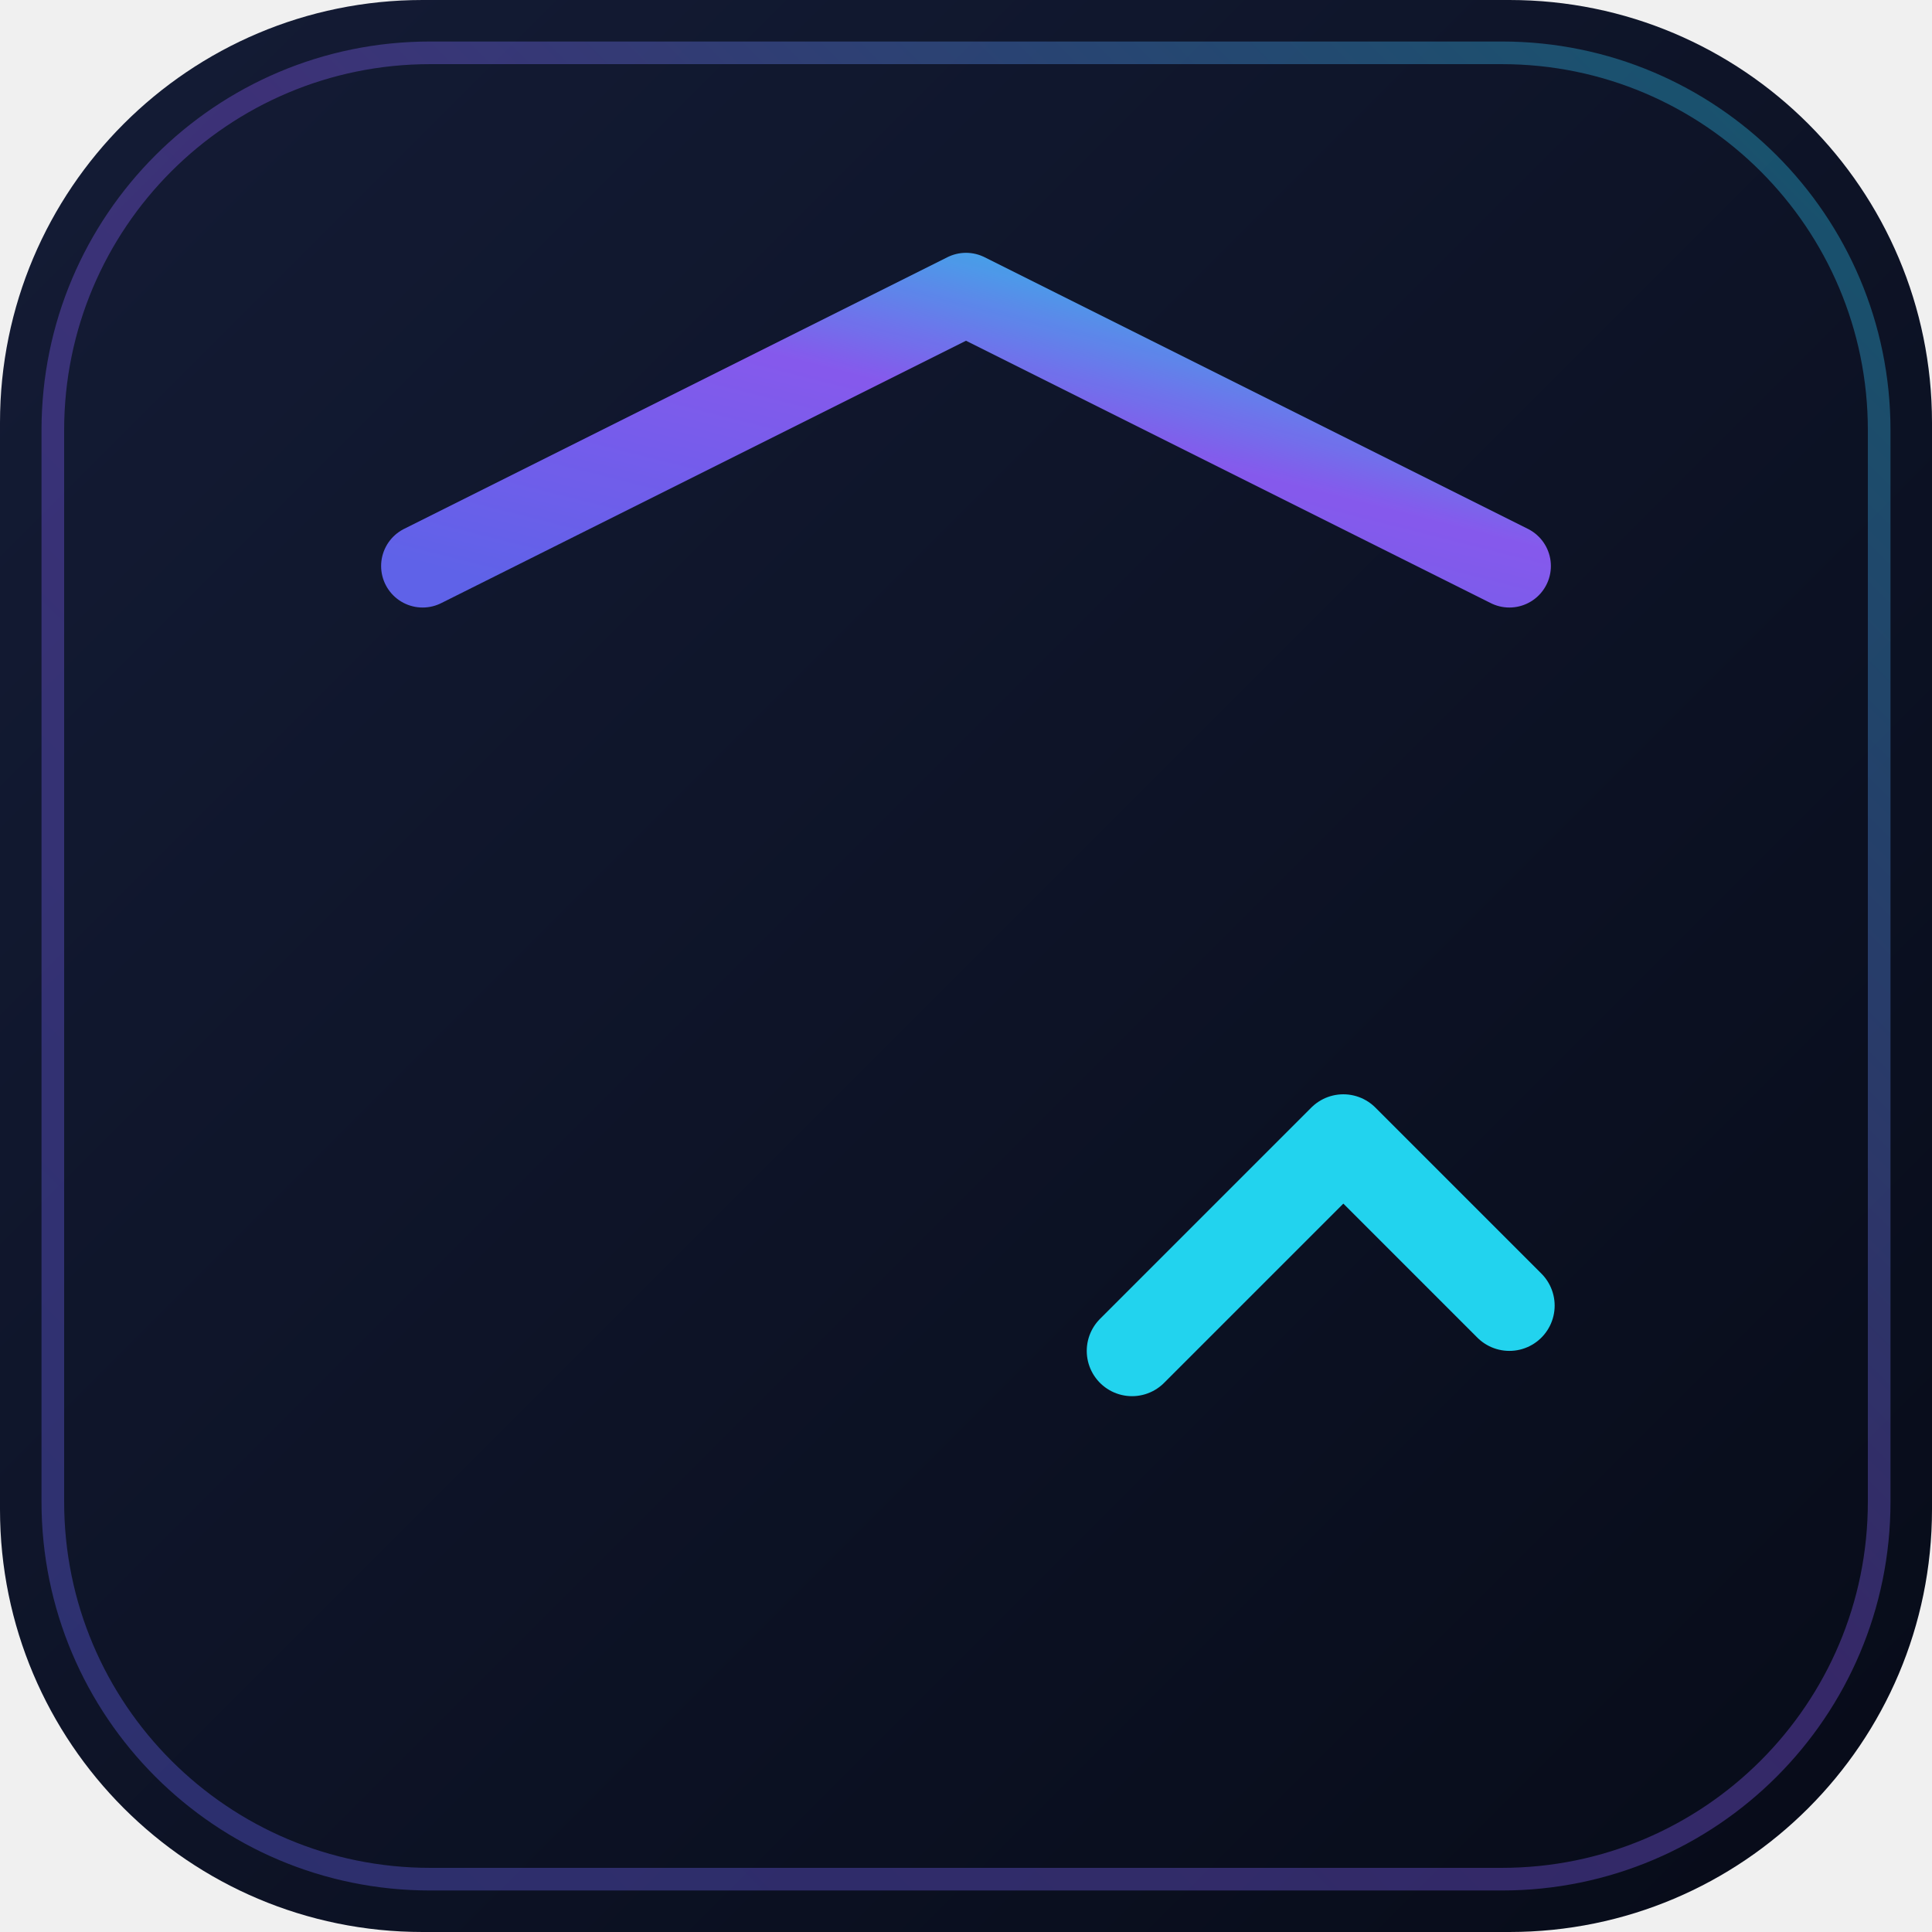
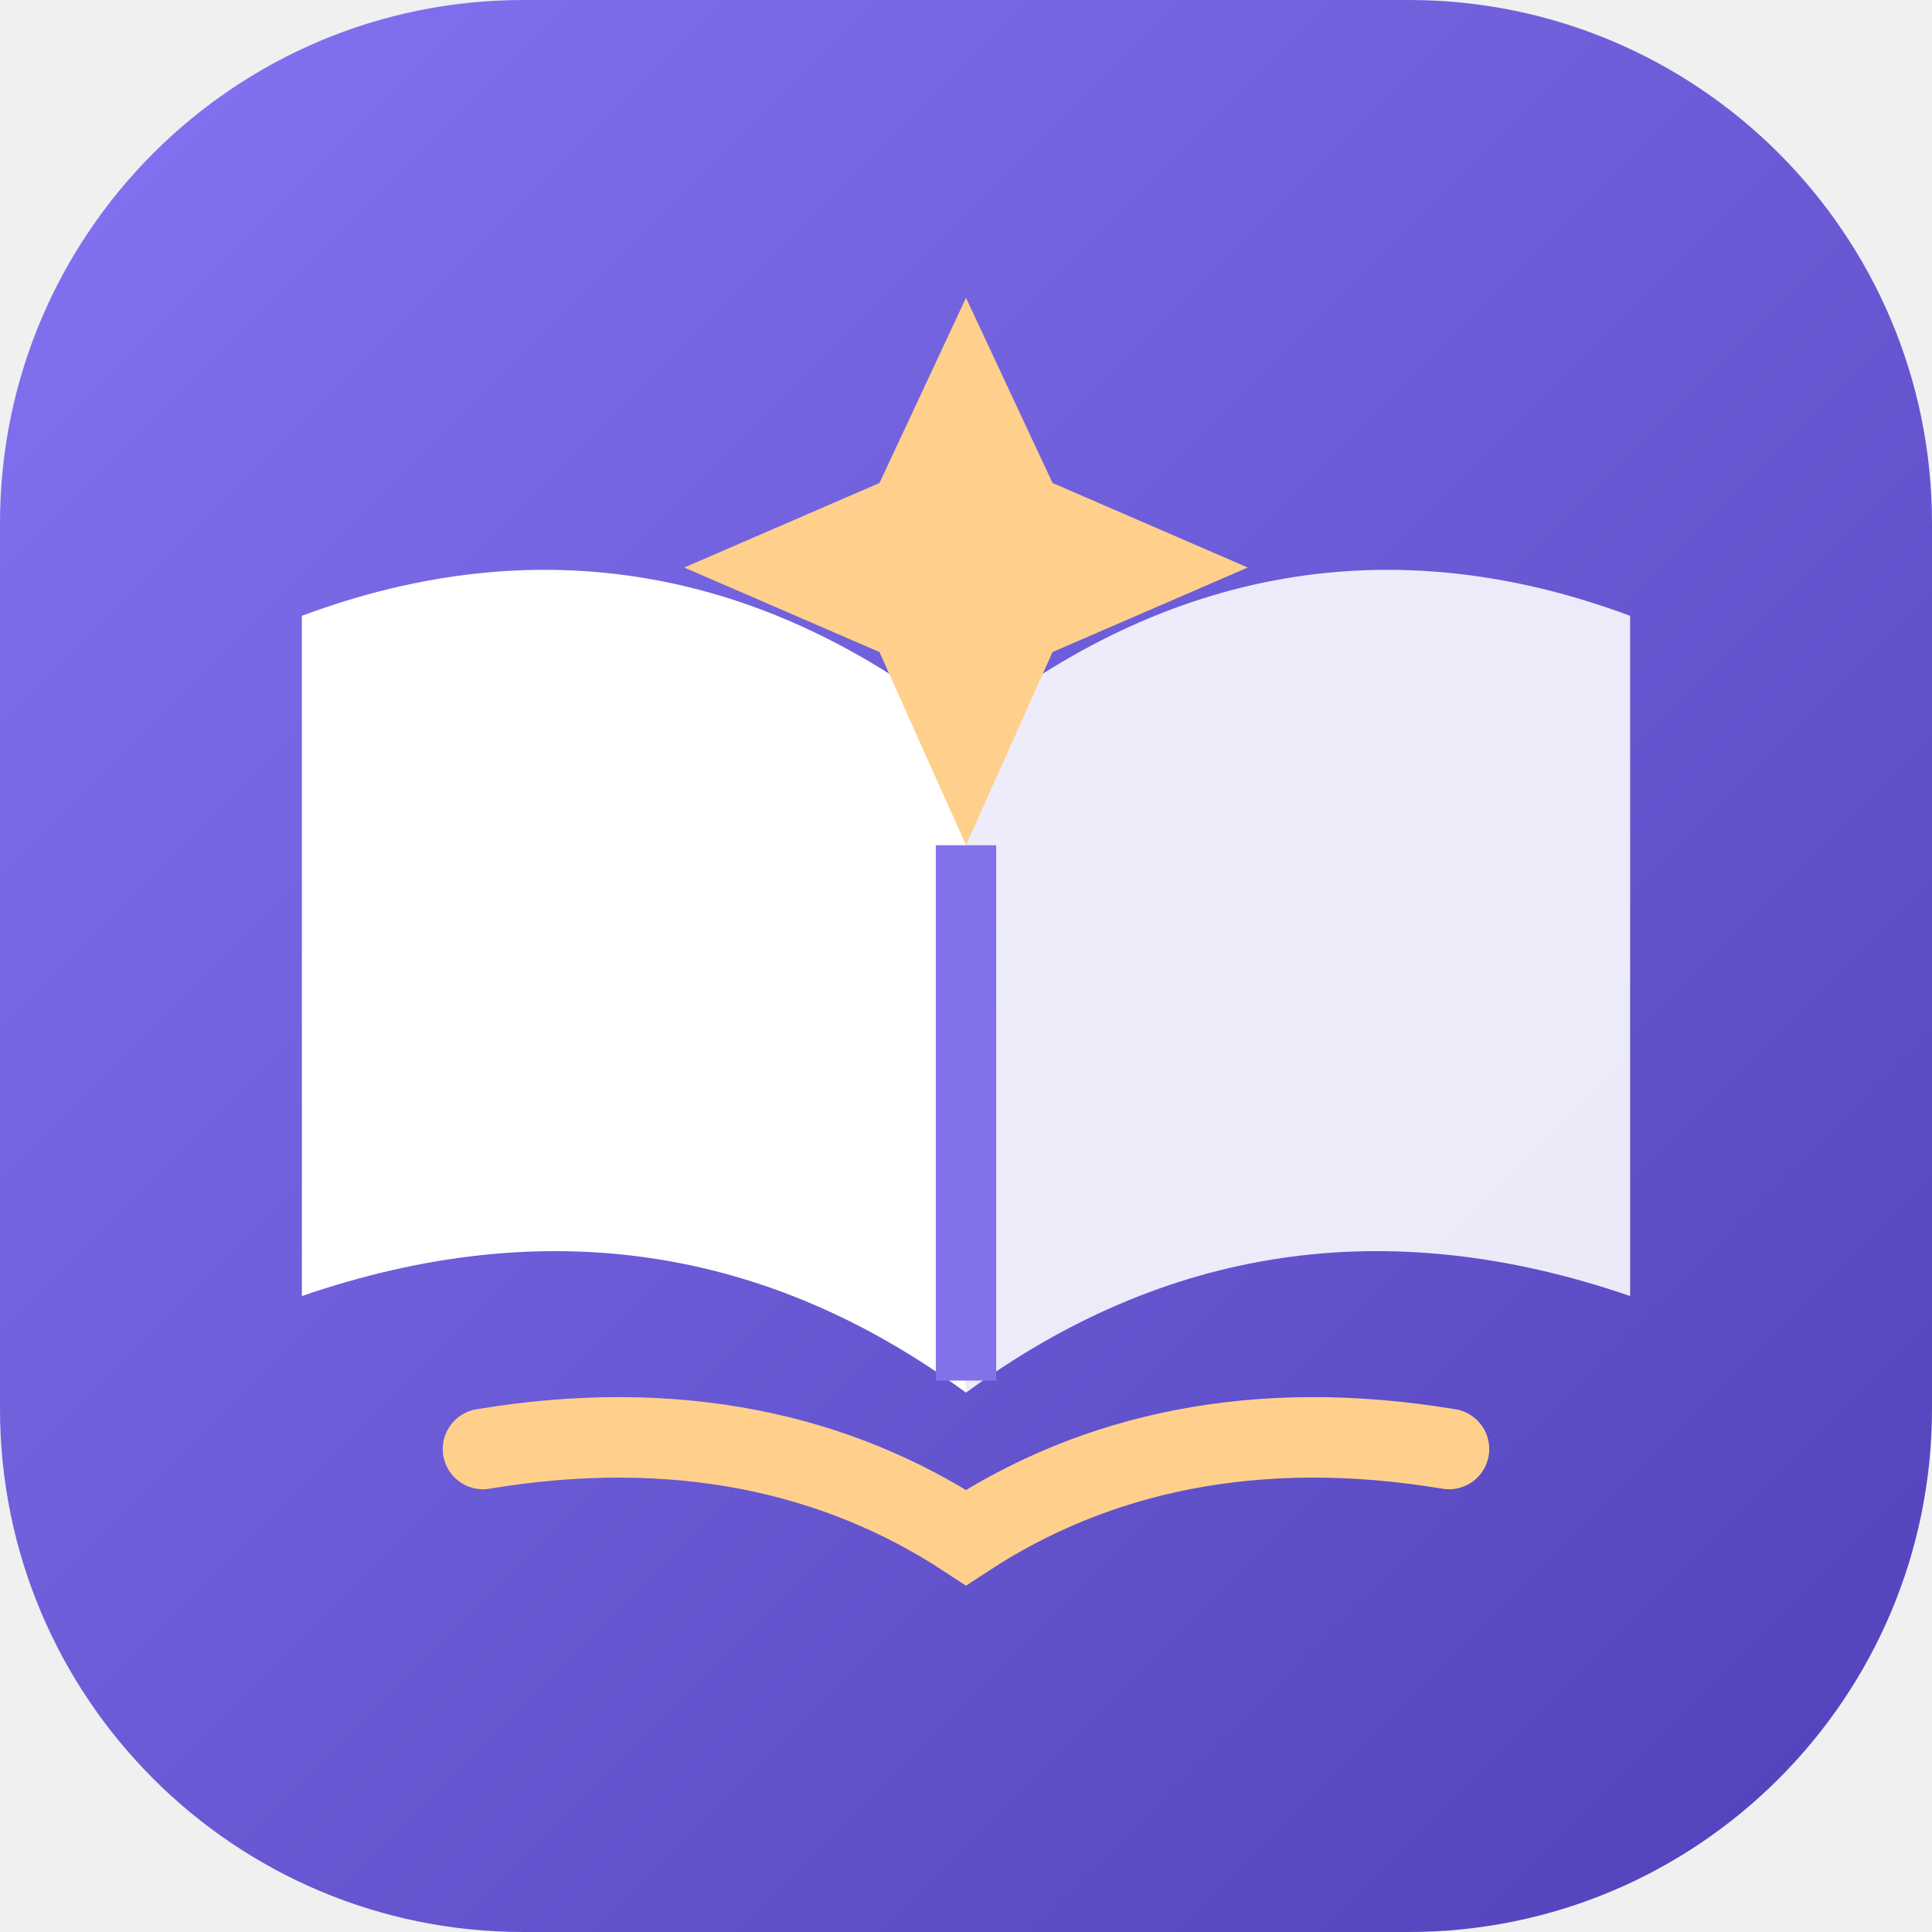
- <svg xmlns="http://www.w3.org/2000/svg" viewBox="0 0 512 512" width="512" height="512">
+ <svg xmlns="http://www.w3.org/2000/svg" viewBox="0 0 48 48" width="512" height="512">
  <defs>
-     <linearGradient id="bg" x1="0" y1="0" x2="1" y2="1">
-       <stop offset="0" stop-color="#141C36" />
-       <stop offset="1" stop-color="#070B18" />
-     </linearGradient>
-     <linearGradient id="mark" x1="0" y1="1" x2="1" y2="0">
-       <stop offset="0" stop-color="#6366F1" />
-       <stop offset="0.55" stop-color="#8B5CF6" />
-       <stop offset="1" stop-color="#22D3EE" />
+     <linearGradient id="bg" x1="0" y1="0" x2="48" y2="48" gradientUnits="userSpaceOnUse">
+       <stop stop-color="#8574f2" />
+       <stop offset="1" stop-color="#5041b9" />
    </linearGradient>
  </defs>
-   <rect width="512" height="512" rx="112" fill="url(#bg)" />
-   <rect x="14" y="14" width="484" height="484" rx="100" fill="none" stroke="url(#mark)" stroke-opacity="0.35" stroke-width="6" />
-   <path d="M112 150 L256 78 L400 150" fill="none" stroke="url(#mark)" stroke-width="22" stroke-linecap="round" stroke-linejoin="round" opacity="0.95" />
-   <path d="M256 128 V392" stroke="url(#mark)" stroke-width="20" stroke-linecap="round" opacity="0.5" />
-   <path d="M188 232 H330" stroke="url(#mark)" stroke-width="20" stroke-linecap="round" opacity="0.5" />
-   <path d="M188 312 H330" stroke="url(#mark)" stroke-width="20" stroke-linecap="round" opacity="0.5" />
-   <path d="M300 358 L356 302 L400 346" fill="none" stroke="#22D3EE" stroke-width="24" stroke-linecap="round" stroke-linejoin="round" />
+   <rect width="48" height="48" rx="13" fill="url(#bg)" />
+   <path d="M7.5 15.3c5.9-2.2 11.5-1.2 16.5 2.8v16.5c-4.9-3.6-10.4-4.5-16.5-2.4V15.3Z" fill="#fff" />
+   <path d="M40.5 15.3c-5.9-2.2-11.5-1.2-16.5 2.8v16.5c4.9-3.6 10.4-4.5 16.5-2.4V15.3Z" fill="#fff" fill-opacity=".88" />
+   <path d="M24 7.4 26.15 12l4.85 2.1-4.85 2.1L24 21l-2.15-4.8L17 14.1l4.85-2.1L24 7.4Z" fill="#ffd08c" />
+   <path d="M24 21v13.3" stroke="#8272ea" stroke-width="1.5" />
+   <path d="M12 36c4.8-.8 8.8.1 12 2.2 3.2-2.1 7.2-3 12-2.2" fill="none" stroke="#ffd08c" stroke-width="2" stroke-linecap="round" />
</svg>
